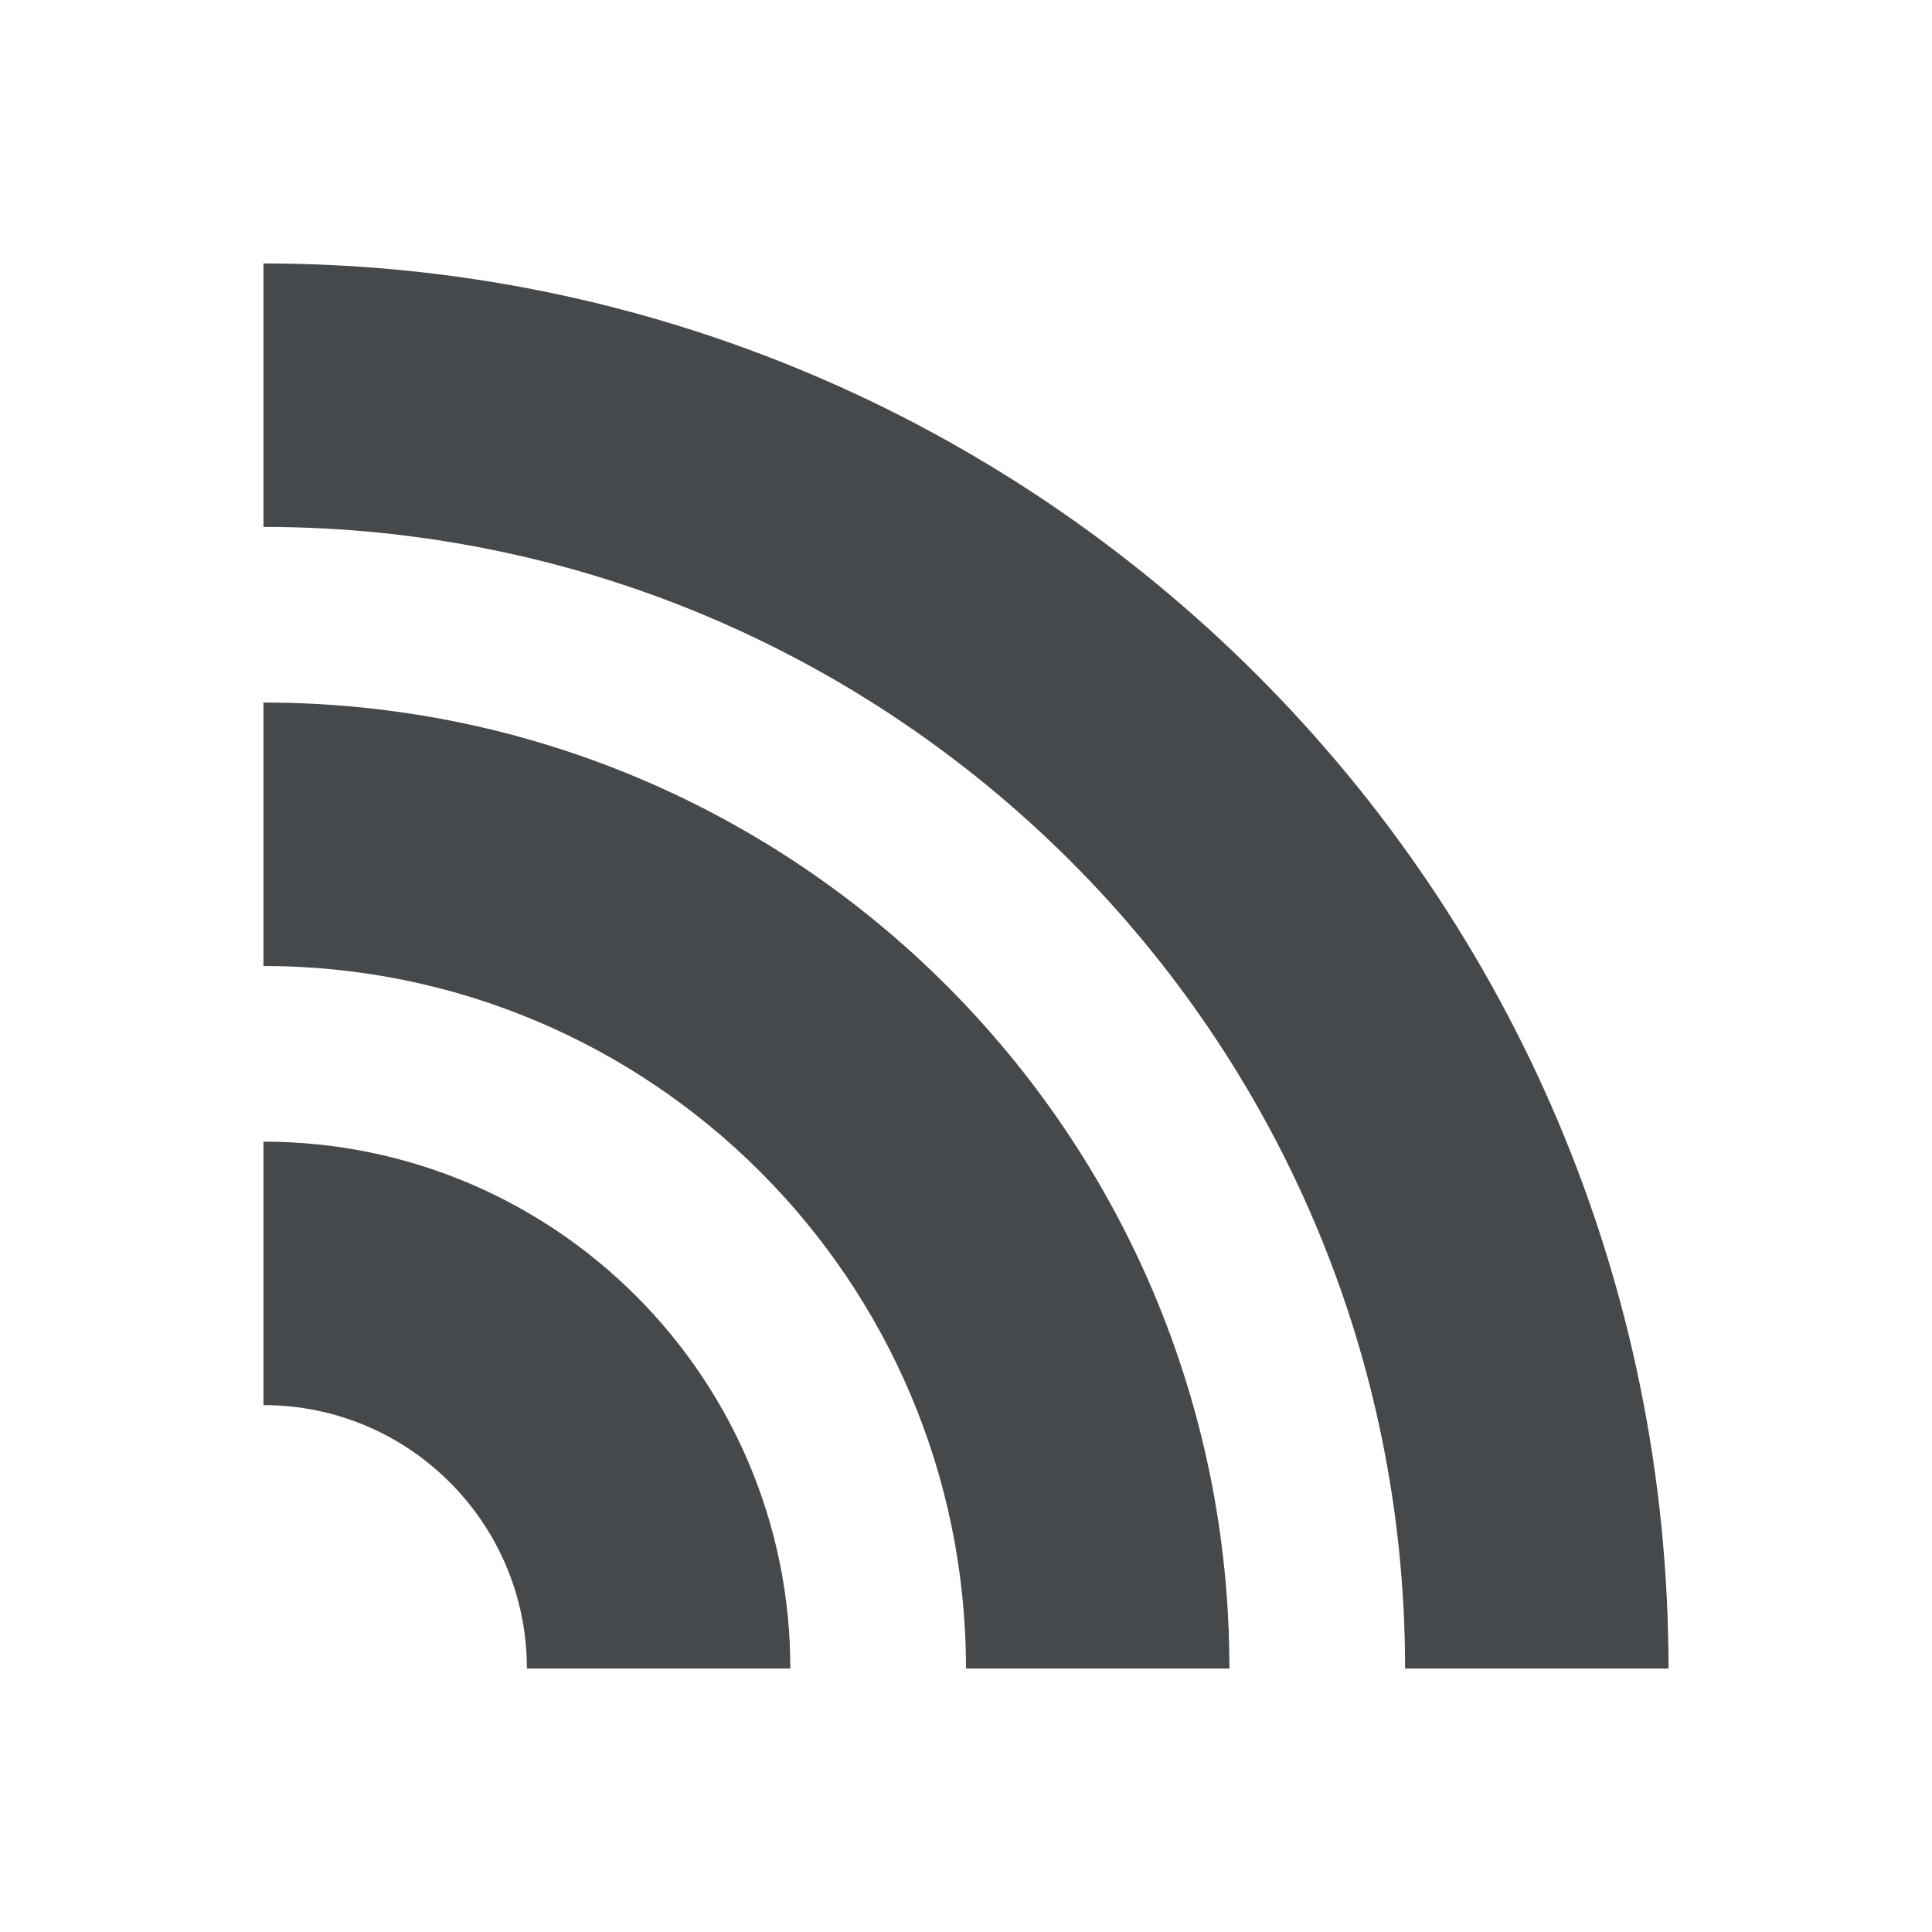
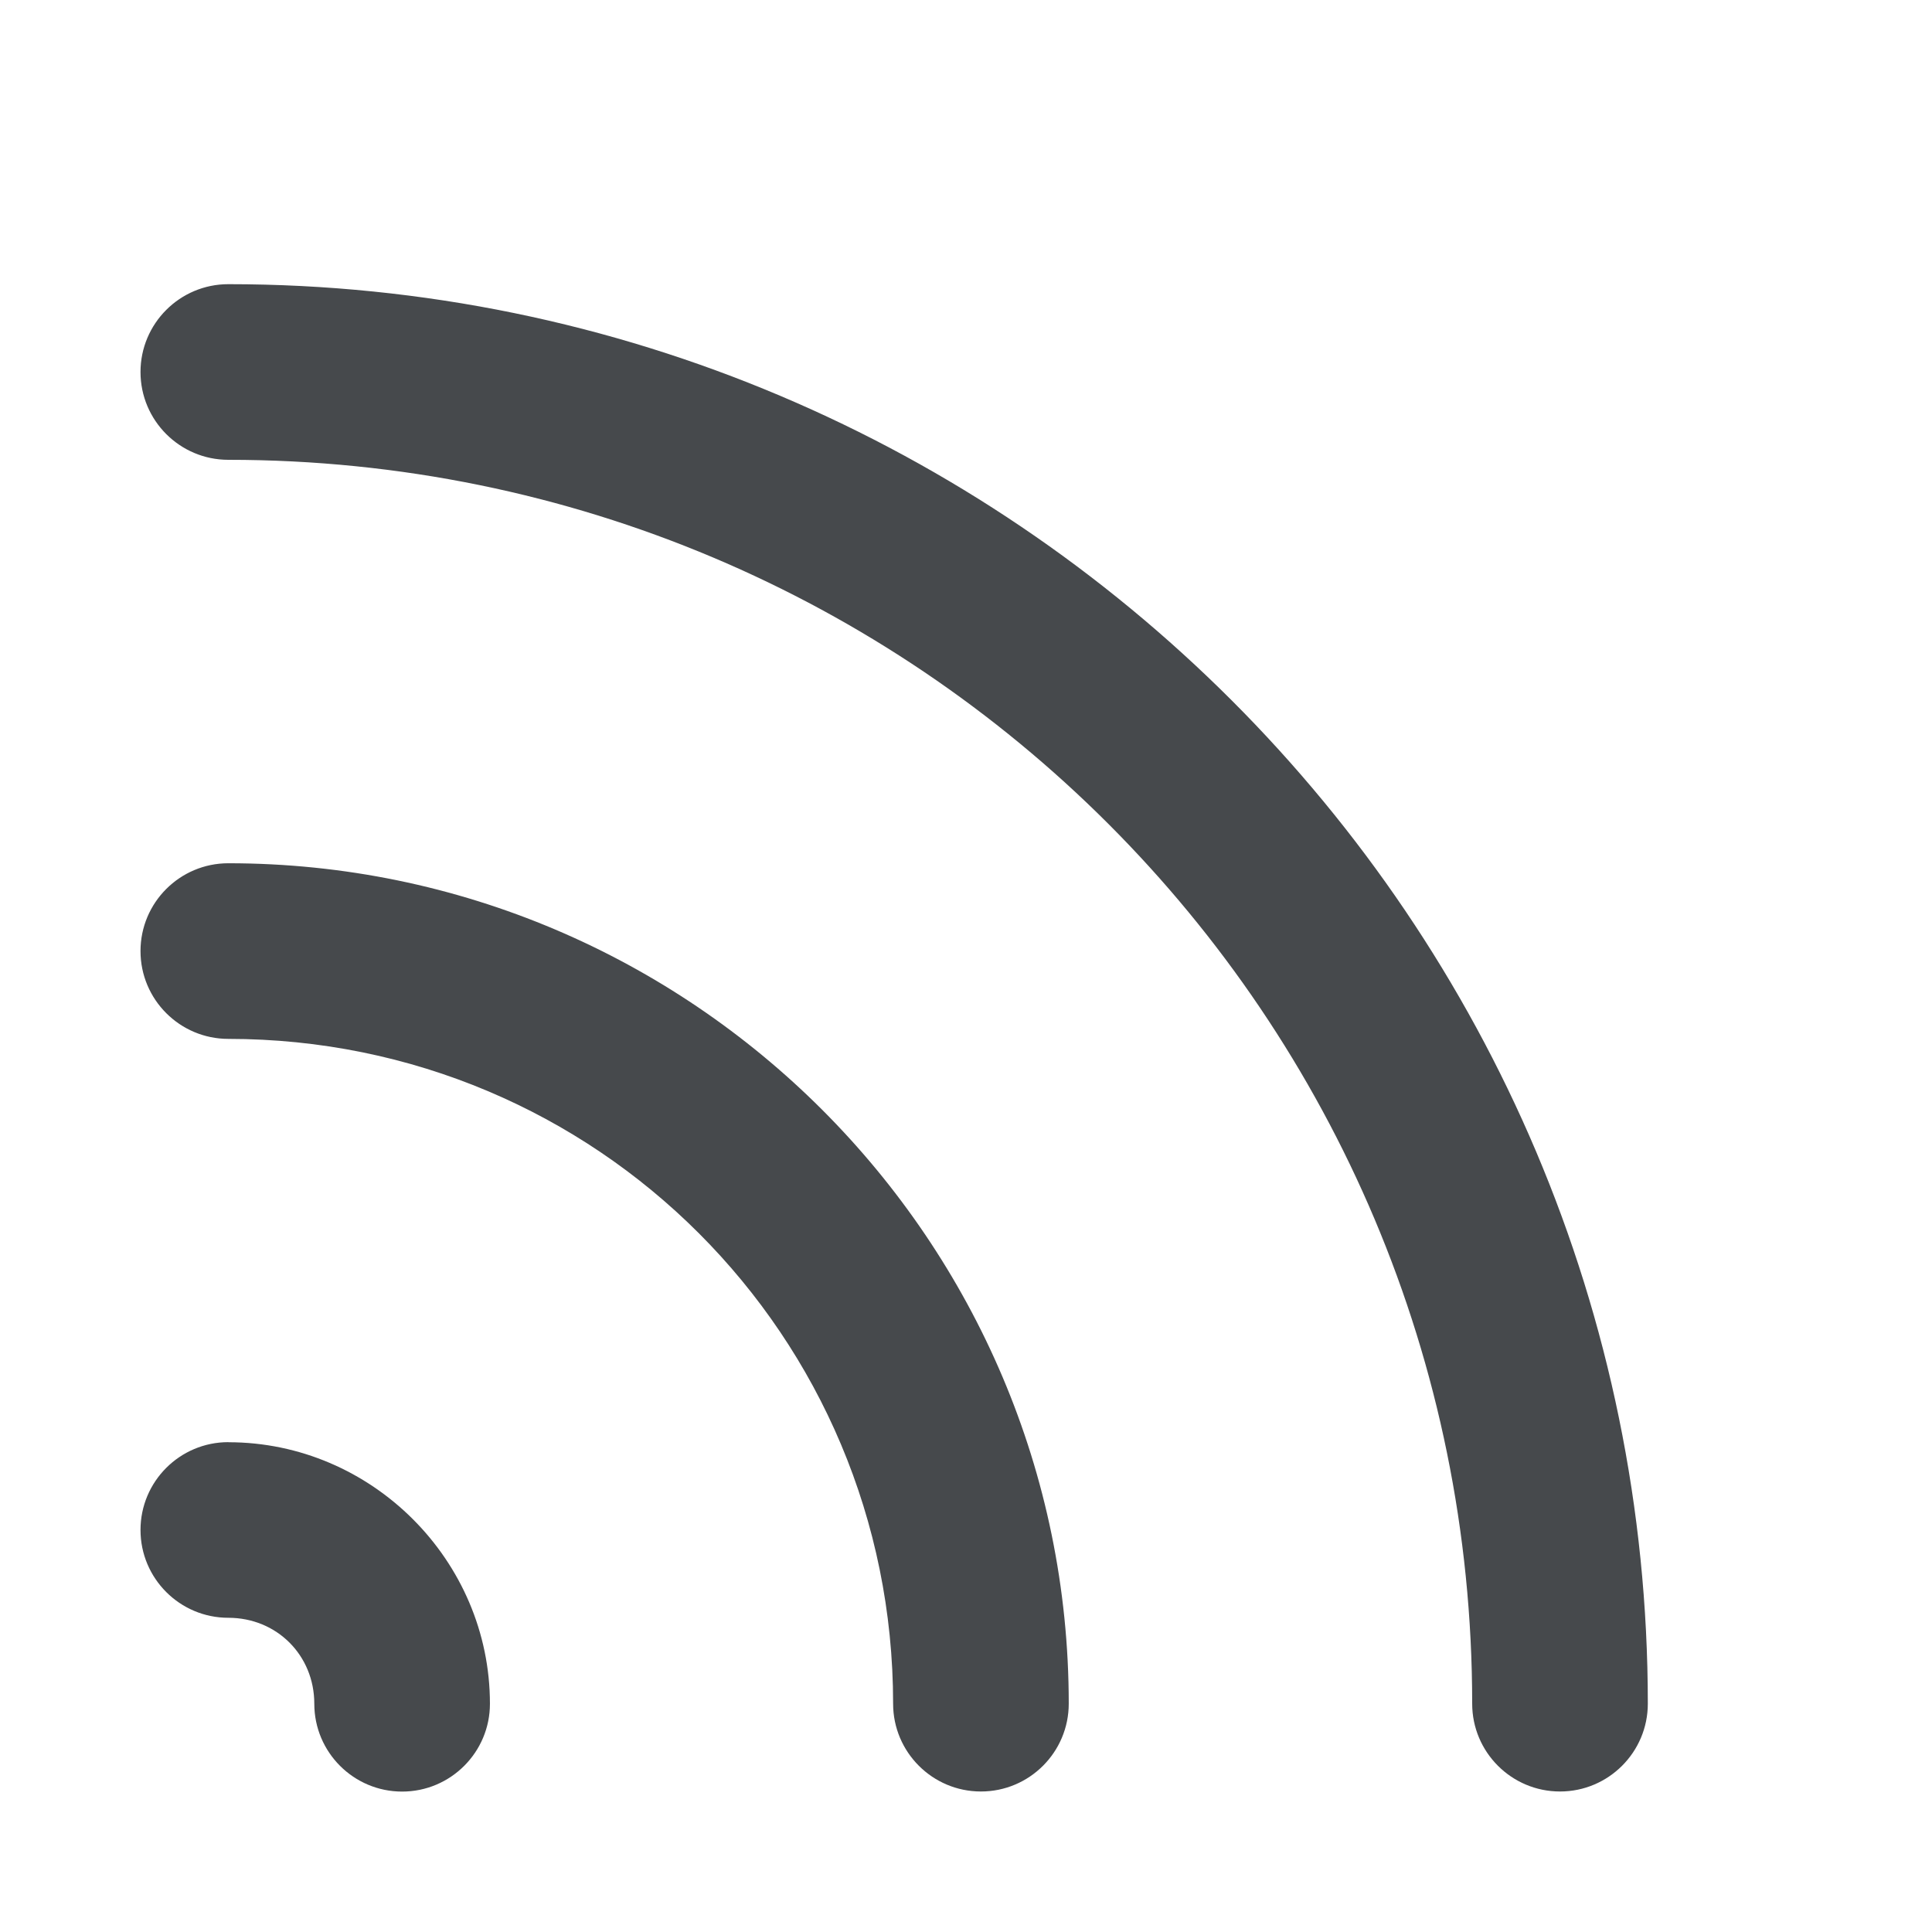
<svg xmlns="http://www.w3.org/2000/svg" id="a" width="22" height="22" version="1.1">
-   <defs id="e">
+   <defs>
    <style id="current-color-scheme" type="text/css">.ColorScheme-Text {color:#090d11;}.ColorScheme-Background{color:#ffffff;}</style>
  </defs>
-   <path id="d" class="ColorScheme-Text" d="m3 3v3c7.18 0 13 5.82 13 13h3c0-8.837-7.163-16-16-16zm0 5v3c4.418 0 8 3.582 8 8h3c0-6.075-4.925-11-11-11zm0 5v3c1.657 0 3 1.343 3 3h3c0-3.314-2.686-6-6-6z" style="fill-opacity:.75;fill:currentColor" />
-   <path id="b" class="ColorScheme-Background" d="m3 1.7v1.25c8.837 0 16 7.163 16 16h1.25c0-9.515-7.735-17.25-17.25-17.25zm0 4.938v1.312c6.075 0 11 4.925 11 11h1.312c0-6.8-5.513-12.312-12.312-12.312zm0 4.969v1.344c3.314 0 6 2.686 6 6h1.344c0-4.056-3.288-7.344-7.344-7.344z" style="fill-opacity:.5;fill:currentColor" />
+   <path id="e" class="ColorScheme-Text" d="m2.6 3.236c-0.552 0-1 0.448-1 1s0.448 1 1 1c7.834 0 14.164 6.33 14.164 14.164 0 0.552 0.448 1 1 1s1-0.448 1-1c0-8.915-7.249-16.164-16.164-16.164zm0 6.594c-0.552 0-1 0.448-1 1s0.448 1 1 1c4.193 0 7.57 3.377 7.57 7.57 0 0.552 0.448 1 1 1s1-0.448 1-1c0-5.274-4.297-9.57-9.57-9.57zm0 6.592c-0.552 0-1 0.448-1 1s0.448 1 1 1c0.552 0 0.979 0.427 0.979 0.979 0 0.552 0.448 1 1 1s1-0.448 1-1c0-1.633-1.346-2.978-2.978-2.978z" style="fill-opacity:.75;fill:currentColor" />
+   <path id="c" class="ColorScheme-Background" d="m2.6 0.6c-0.552 0-1 0.448-1 1s0.448 1 1 1c9.29 0 16.801 7.511 16.801 16.801 0 0.552 0.448 1 1 1s1-0.448 1-1c0-10.371-8.43-18.801-18.801-18.801zm0 6.594c-0.552 0-1 0.448-1 1 2e-7 0.552 0.448 1 1 1 5.649 0 10.207 4.558 10.207 10.207 0 0.552 0.448 1 1 1s1-0.448 1-1c0-6.73-5.477-12.207-12.207-12.207zm0 6.592c-0.552 0-1 0.448-1 1s0.448 1 1 1c2.008 0 3.615 1.607 3.615 3.615 0 0.552 0.448 1 1 1s1-0.448 1-1c0-3.089-2.526-5.615-5.615-5.615z" style="fill-opacity:.5;fill:currentColor" />
</svg>
